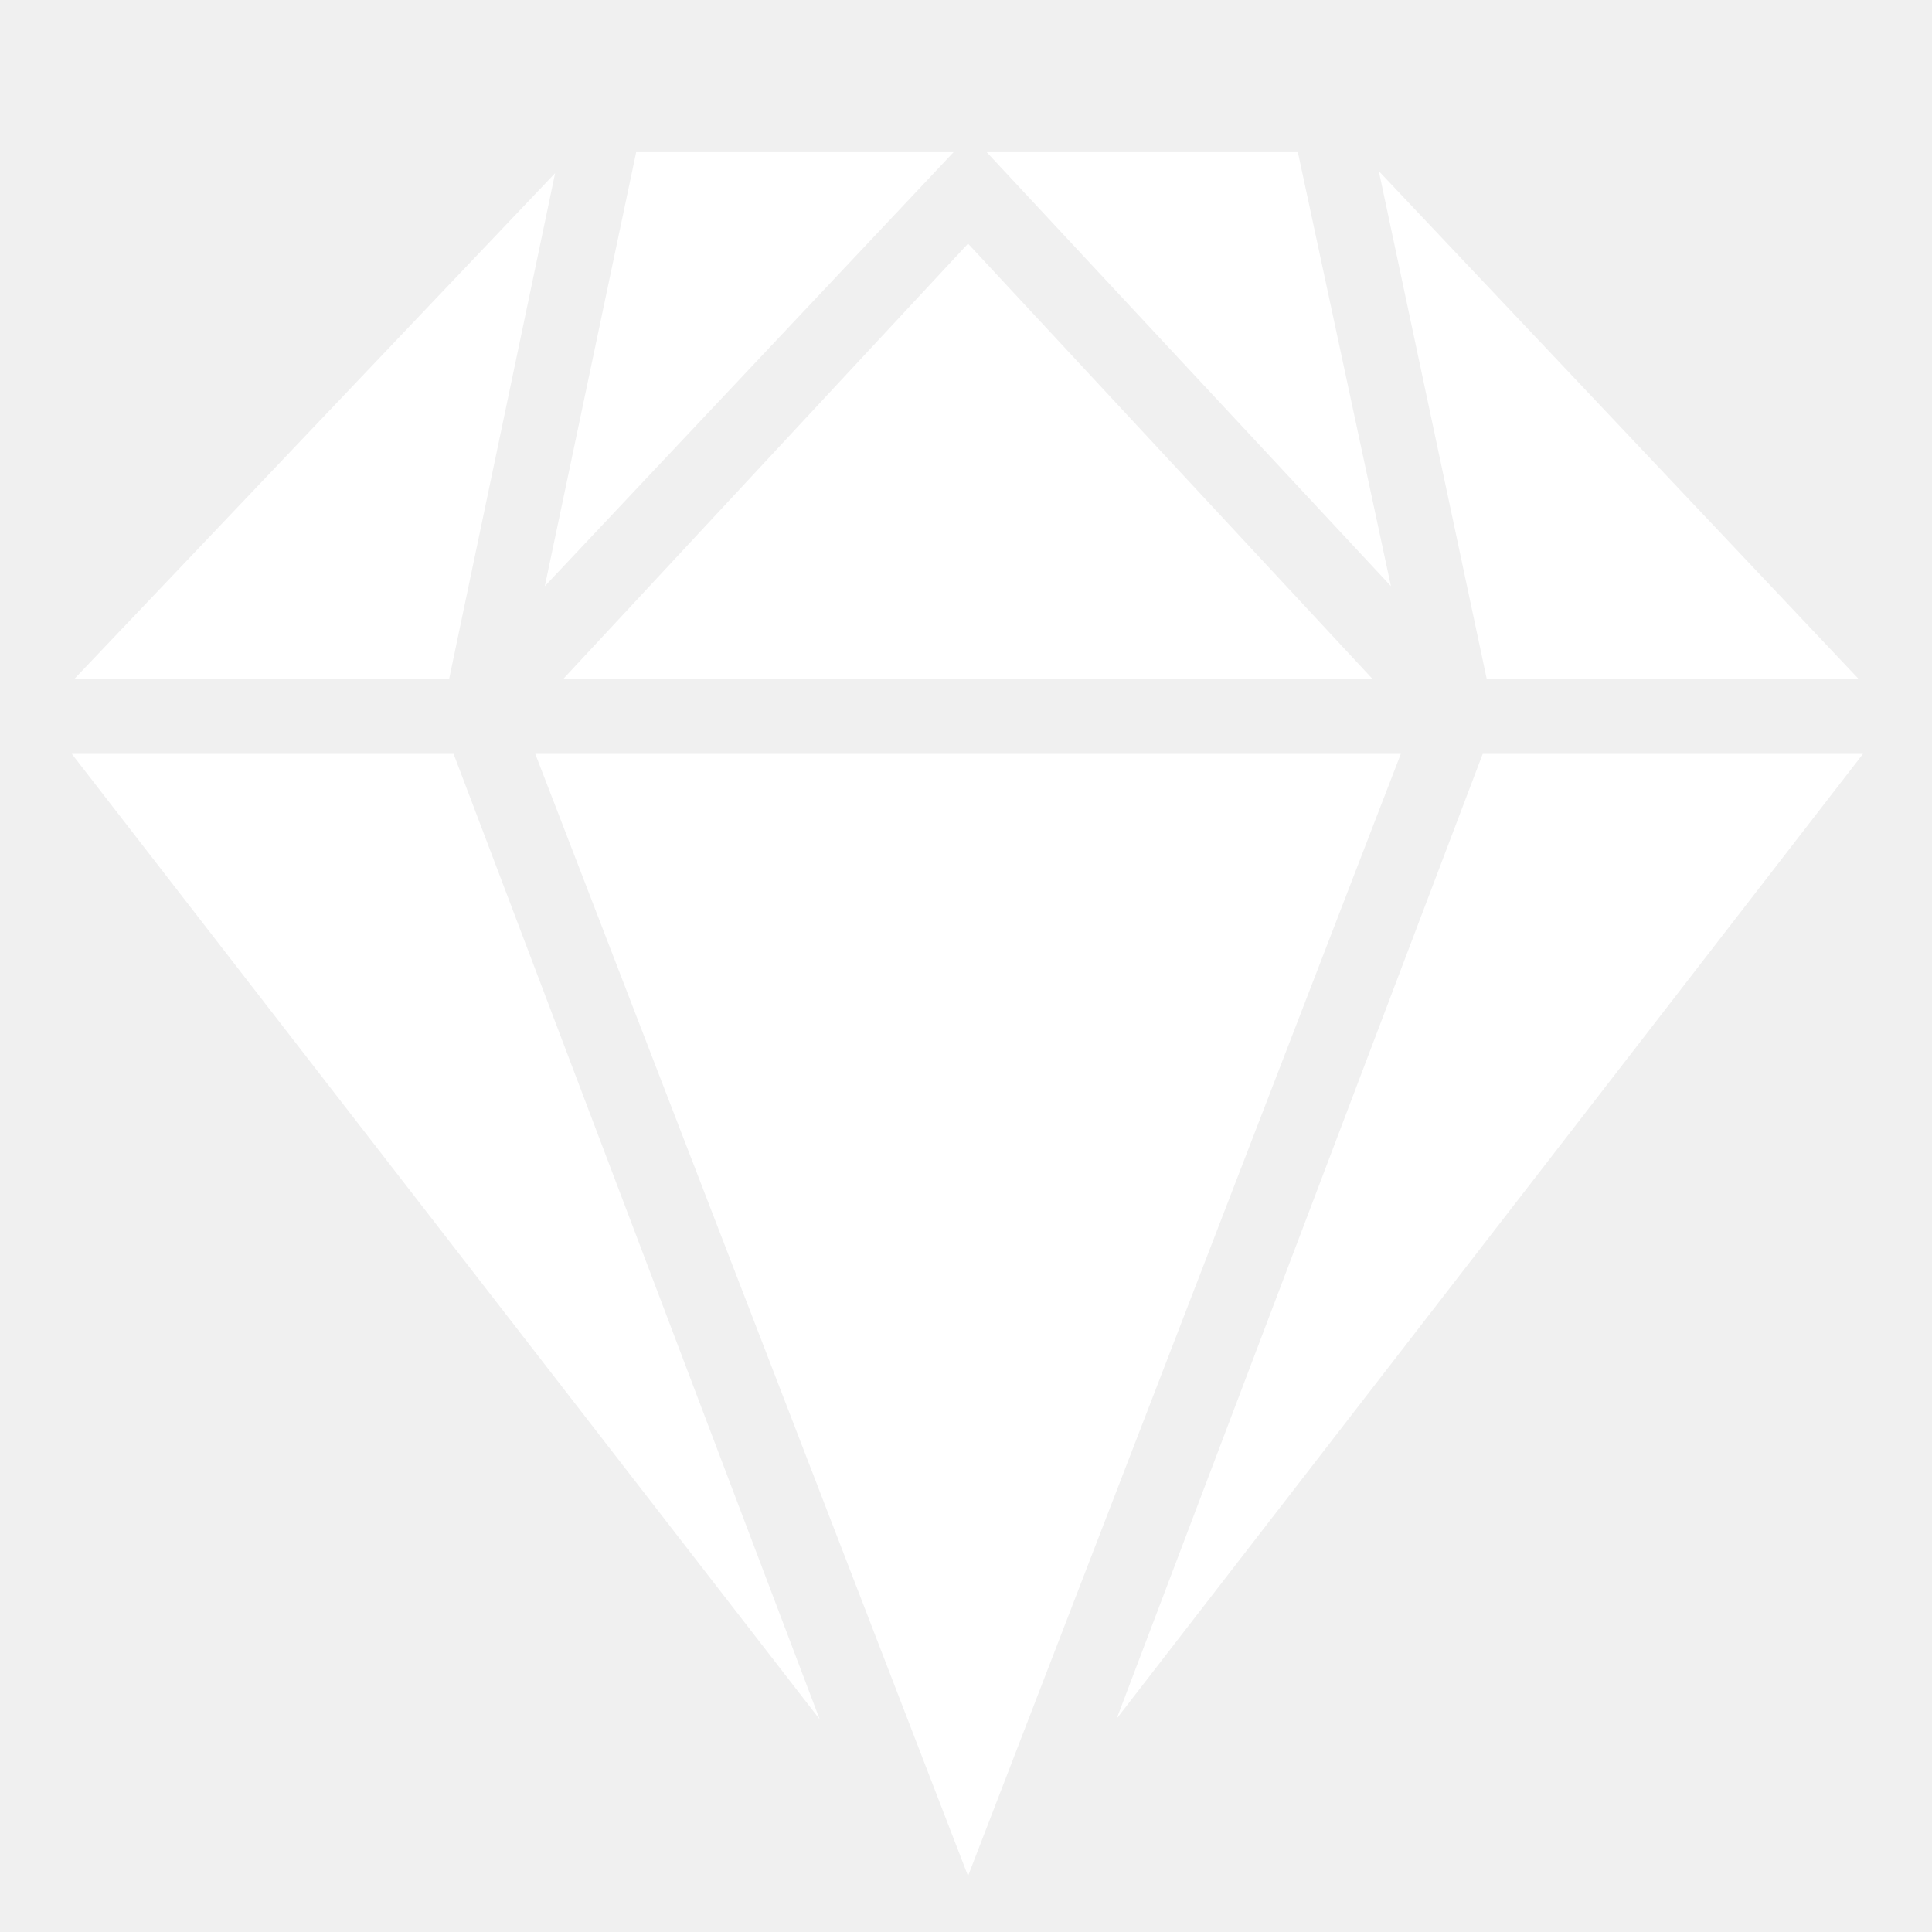
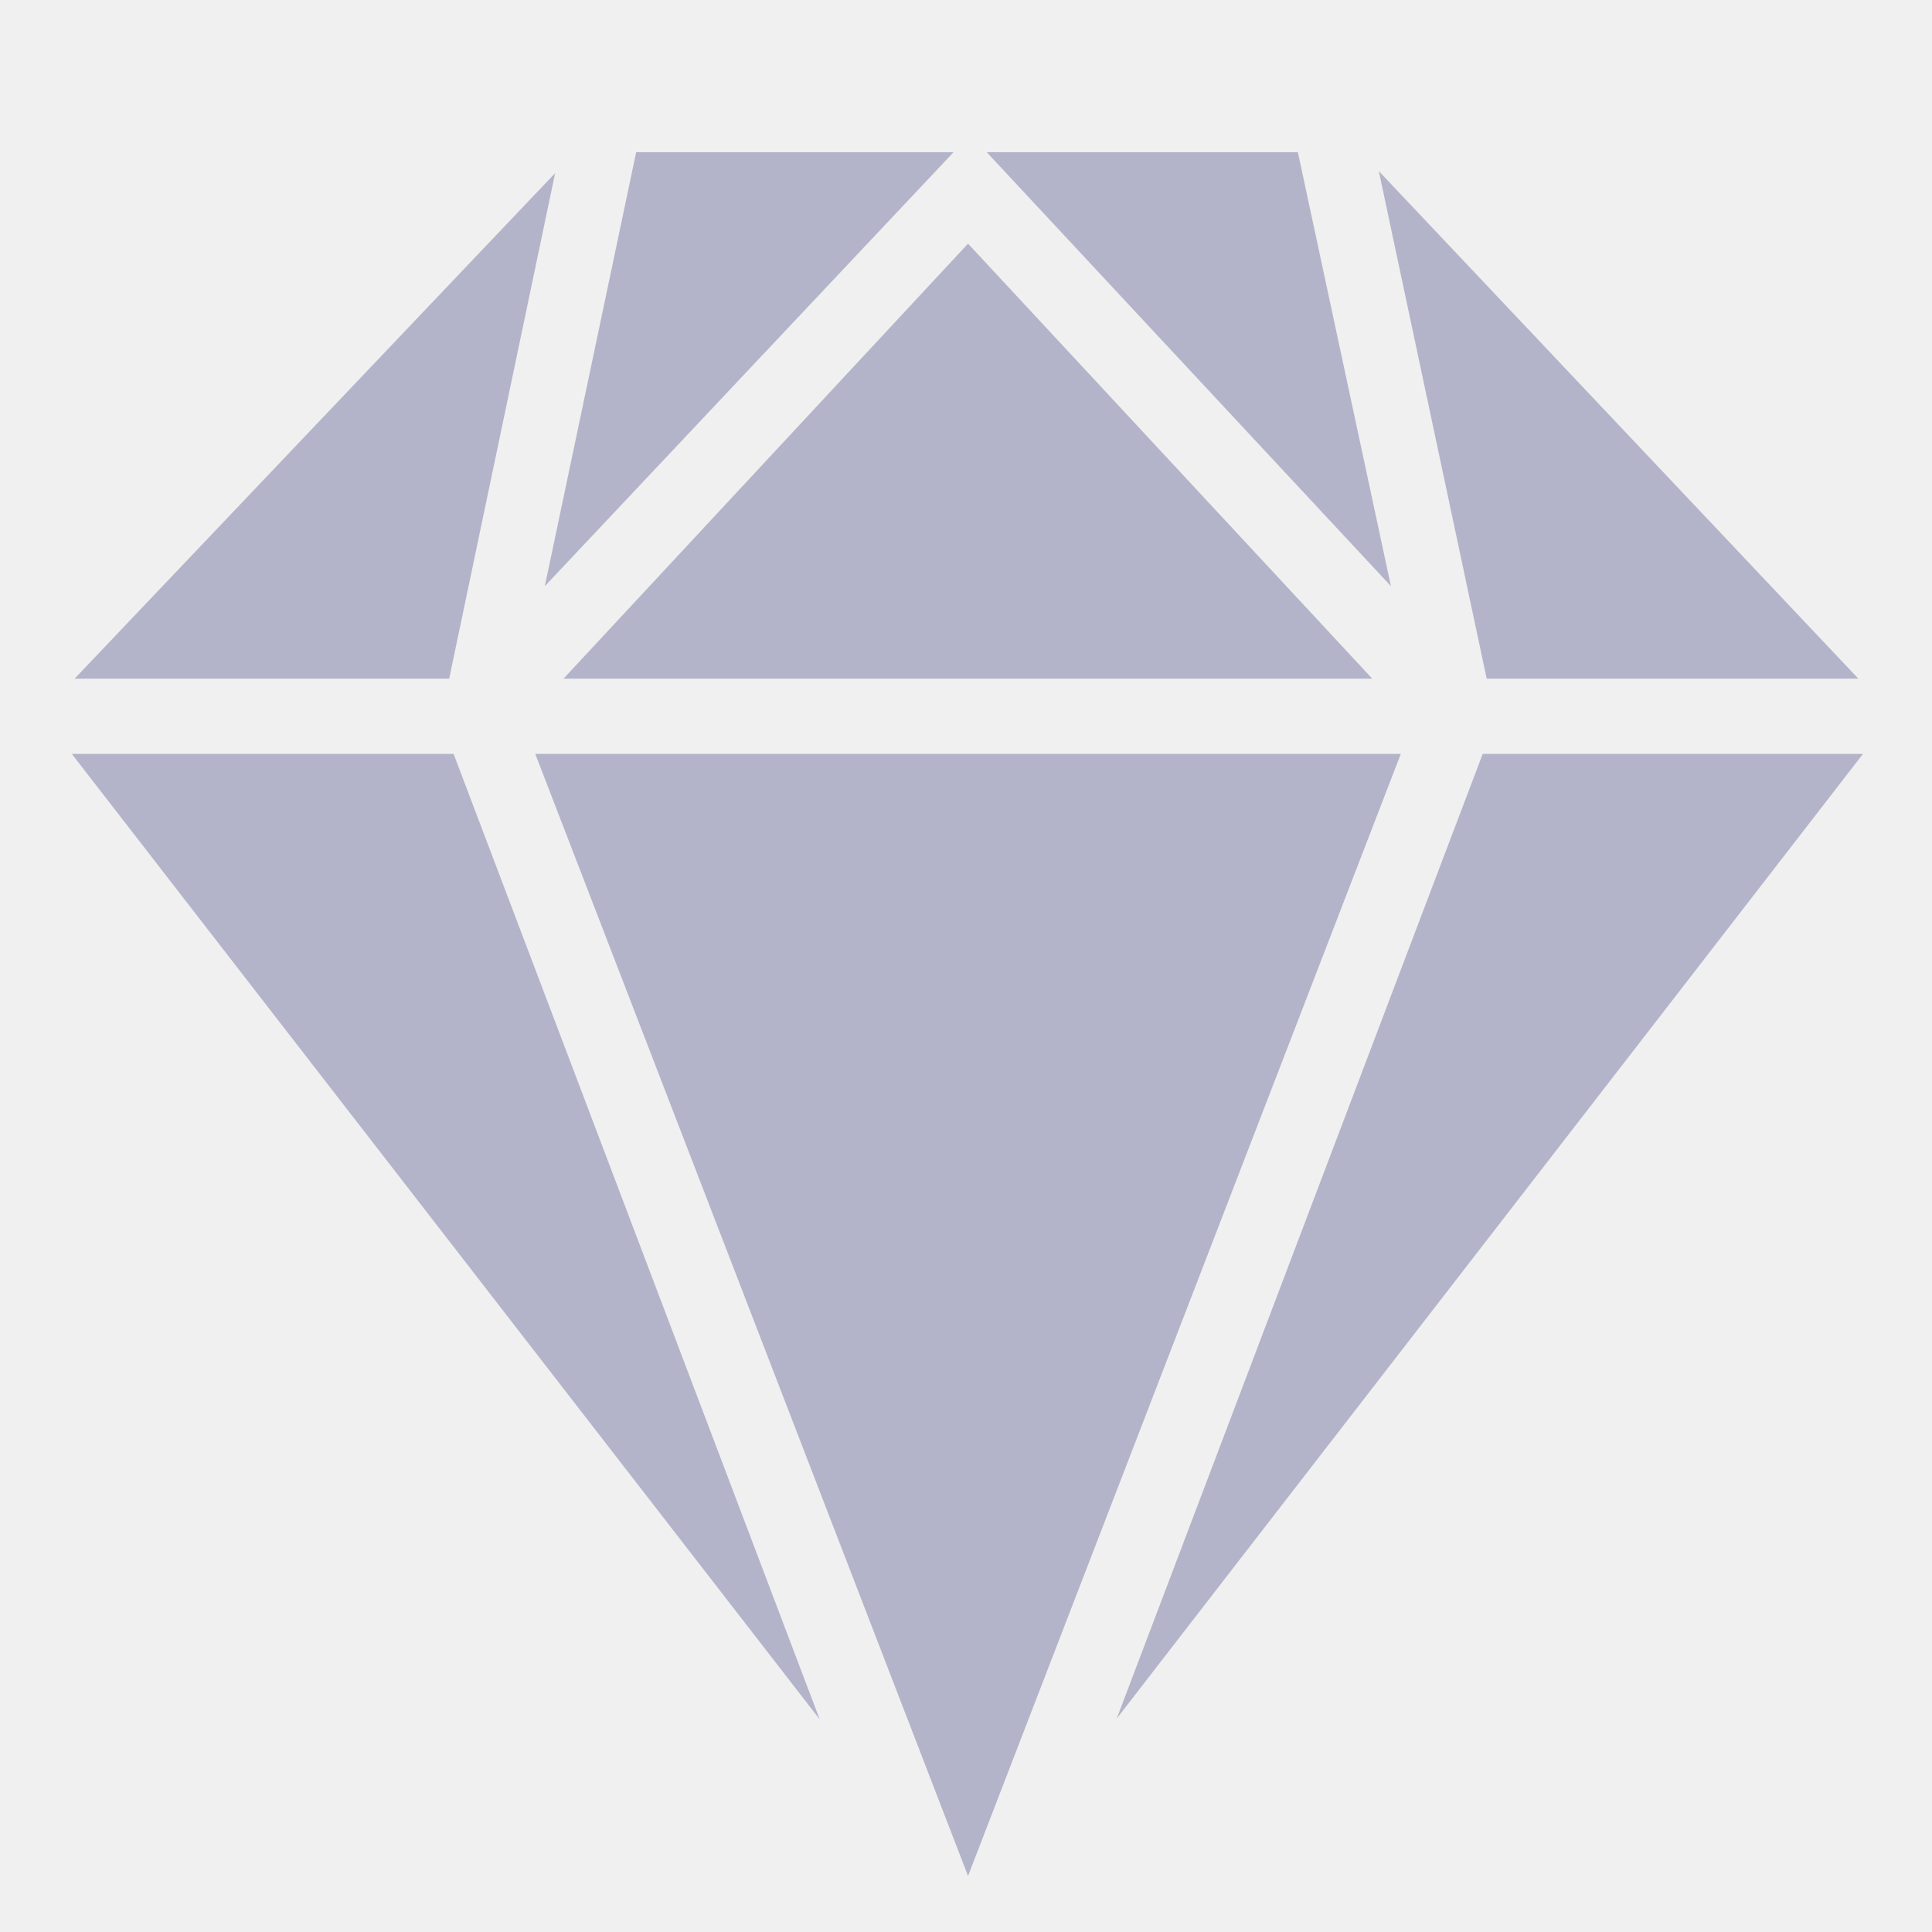
- <svg xmlns="http://www.w3.org/2000/svg" width="18" height="18" viewBox="0 0 18 18" fill="none">
-   <path d="M8.884 1.418L5.076 5.461L5.927 1.418L8.884 1.418ZM12.092 1.418L12.959 5.461L9.193 1.418L12.092 1.418ZM12.785 6.323L5.25 6.323L9.019 2.27L12.785 6.323ZM4.185 6.323L0.695 6.323L5.172 1.613L4.185 6.323ZM4.226 7.024L7.637 16.019L0.669 7.024L4.226 7.024ZM4.987 7.024L13.051 7.024L9.019 17.478L4.987 7.024ZM13.851 6.323L12.846 1.594L17.314 6.323L13.851 6.323ZM10.404 16.012L13.814 7.024L17.357 7.024L10.404 16.012Z" fill="white" />
+ <svg xmlns="http://www.w3.org/2000/svg" width="18" height="18" viewBox="0 0 18 18" fill="none=">
+   <path d="M8.884 1.418L5.076 5.461L5.927 1.418L8.884 1.418ZM12.092 1.418L12.959 5.461L9.193 1.418L12.092 1.418ZM12.785 6.323L5.25 6.323L9.019 2.27L12.785 6.323ZM4.185 6.323L0.695 6.323L5.172 1.613L4.185 6.323ZM4.226 7.024L7.637 16.019L0.669 7.024L4.226 7.024ZM4.987 7.024L13.051 7.024L9.019 17.478L4.987 7.024ZM13.851 6.323L12.846 1.594L17.314 6.323L13.851 6.323ZM10.404 16.012L13.814 7.024L17.357 7.024L10.404 16.012Z" fill="#B3B4CA" />
</svg>
